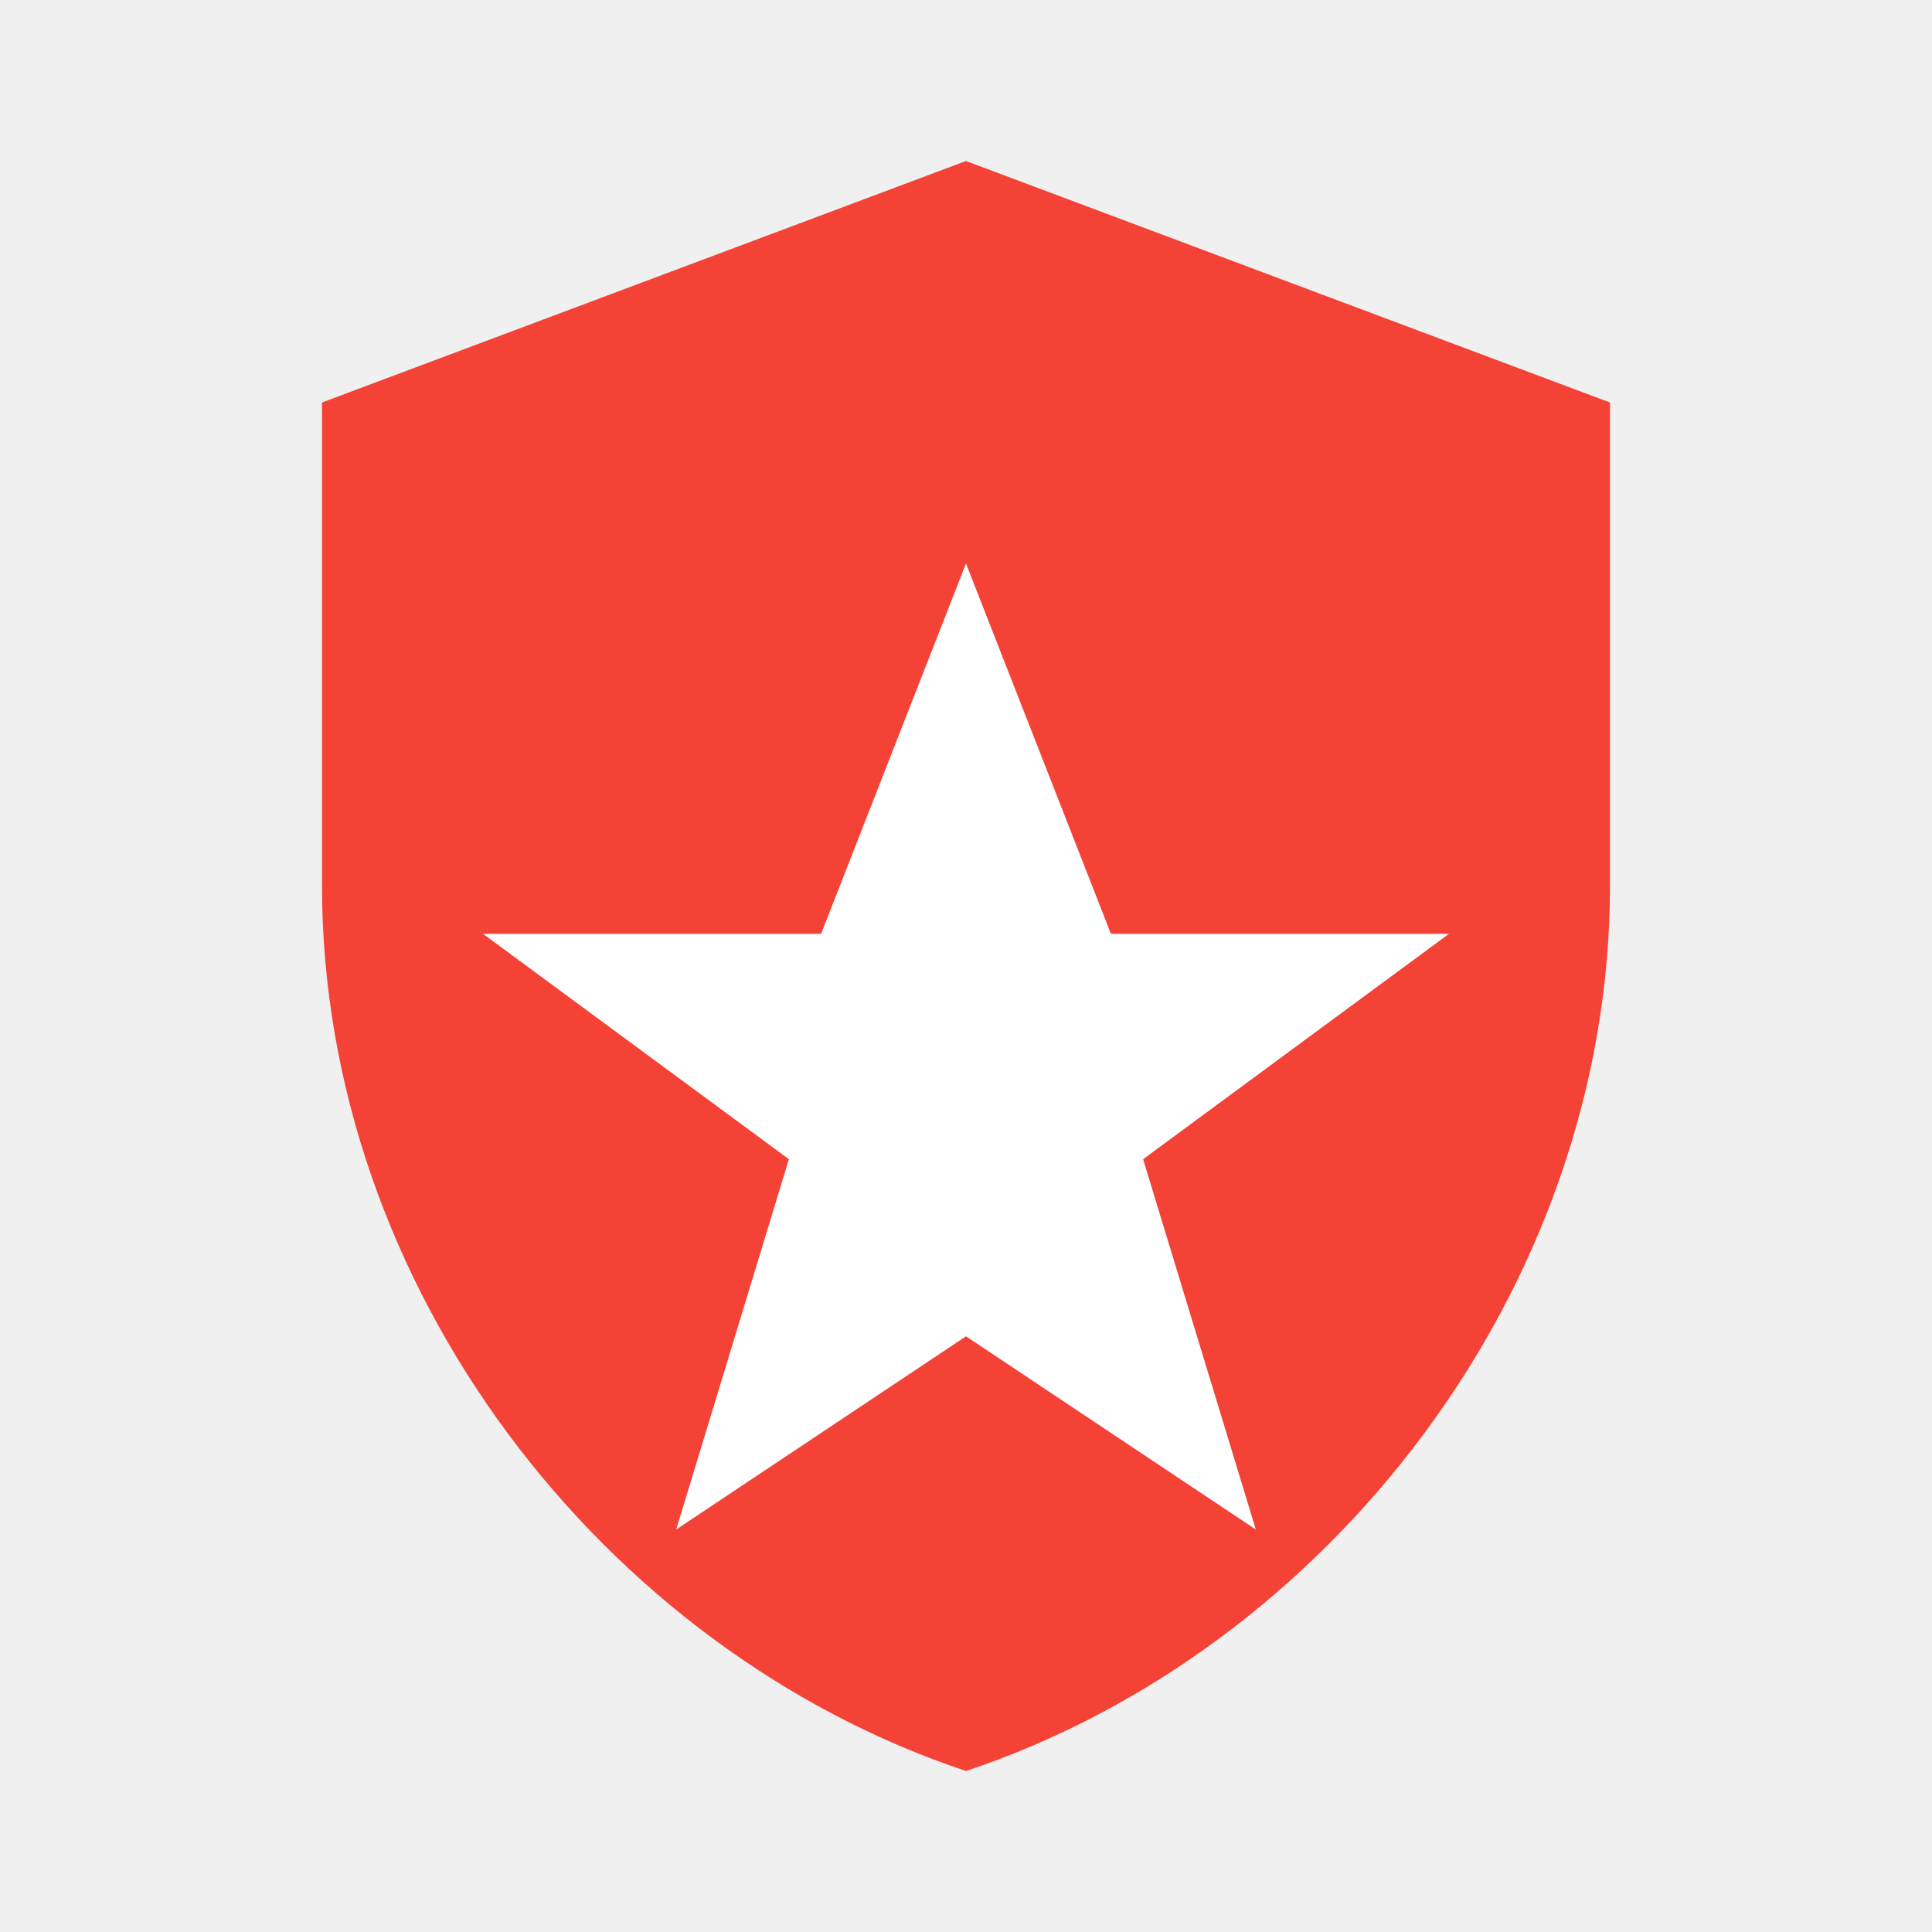
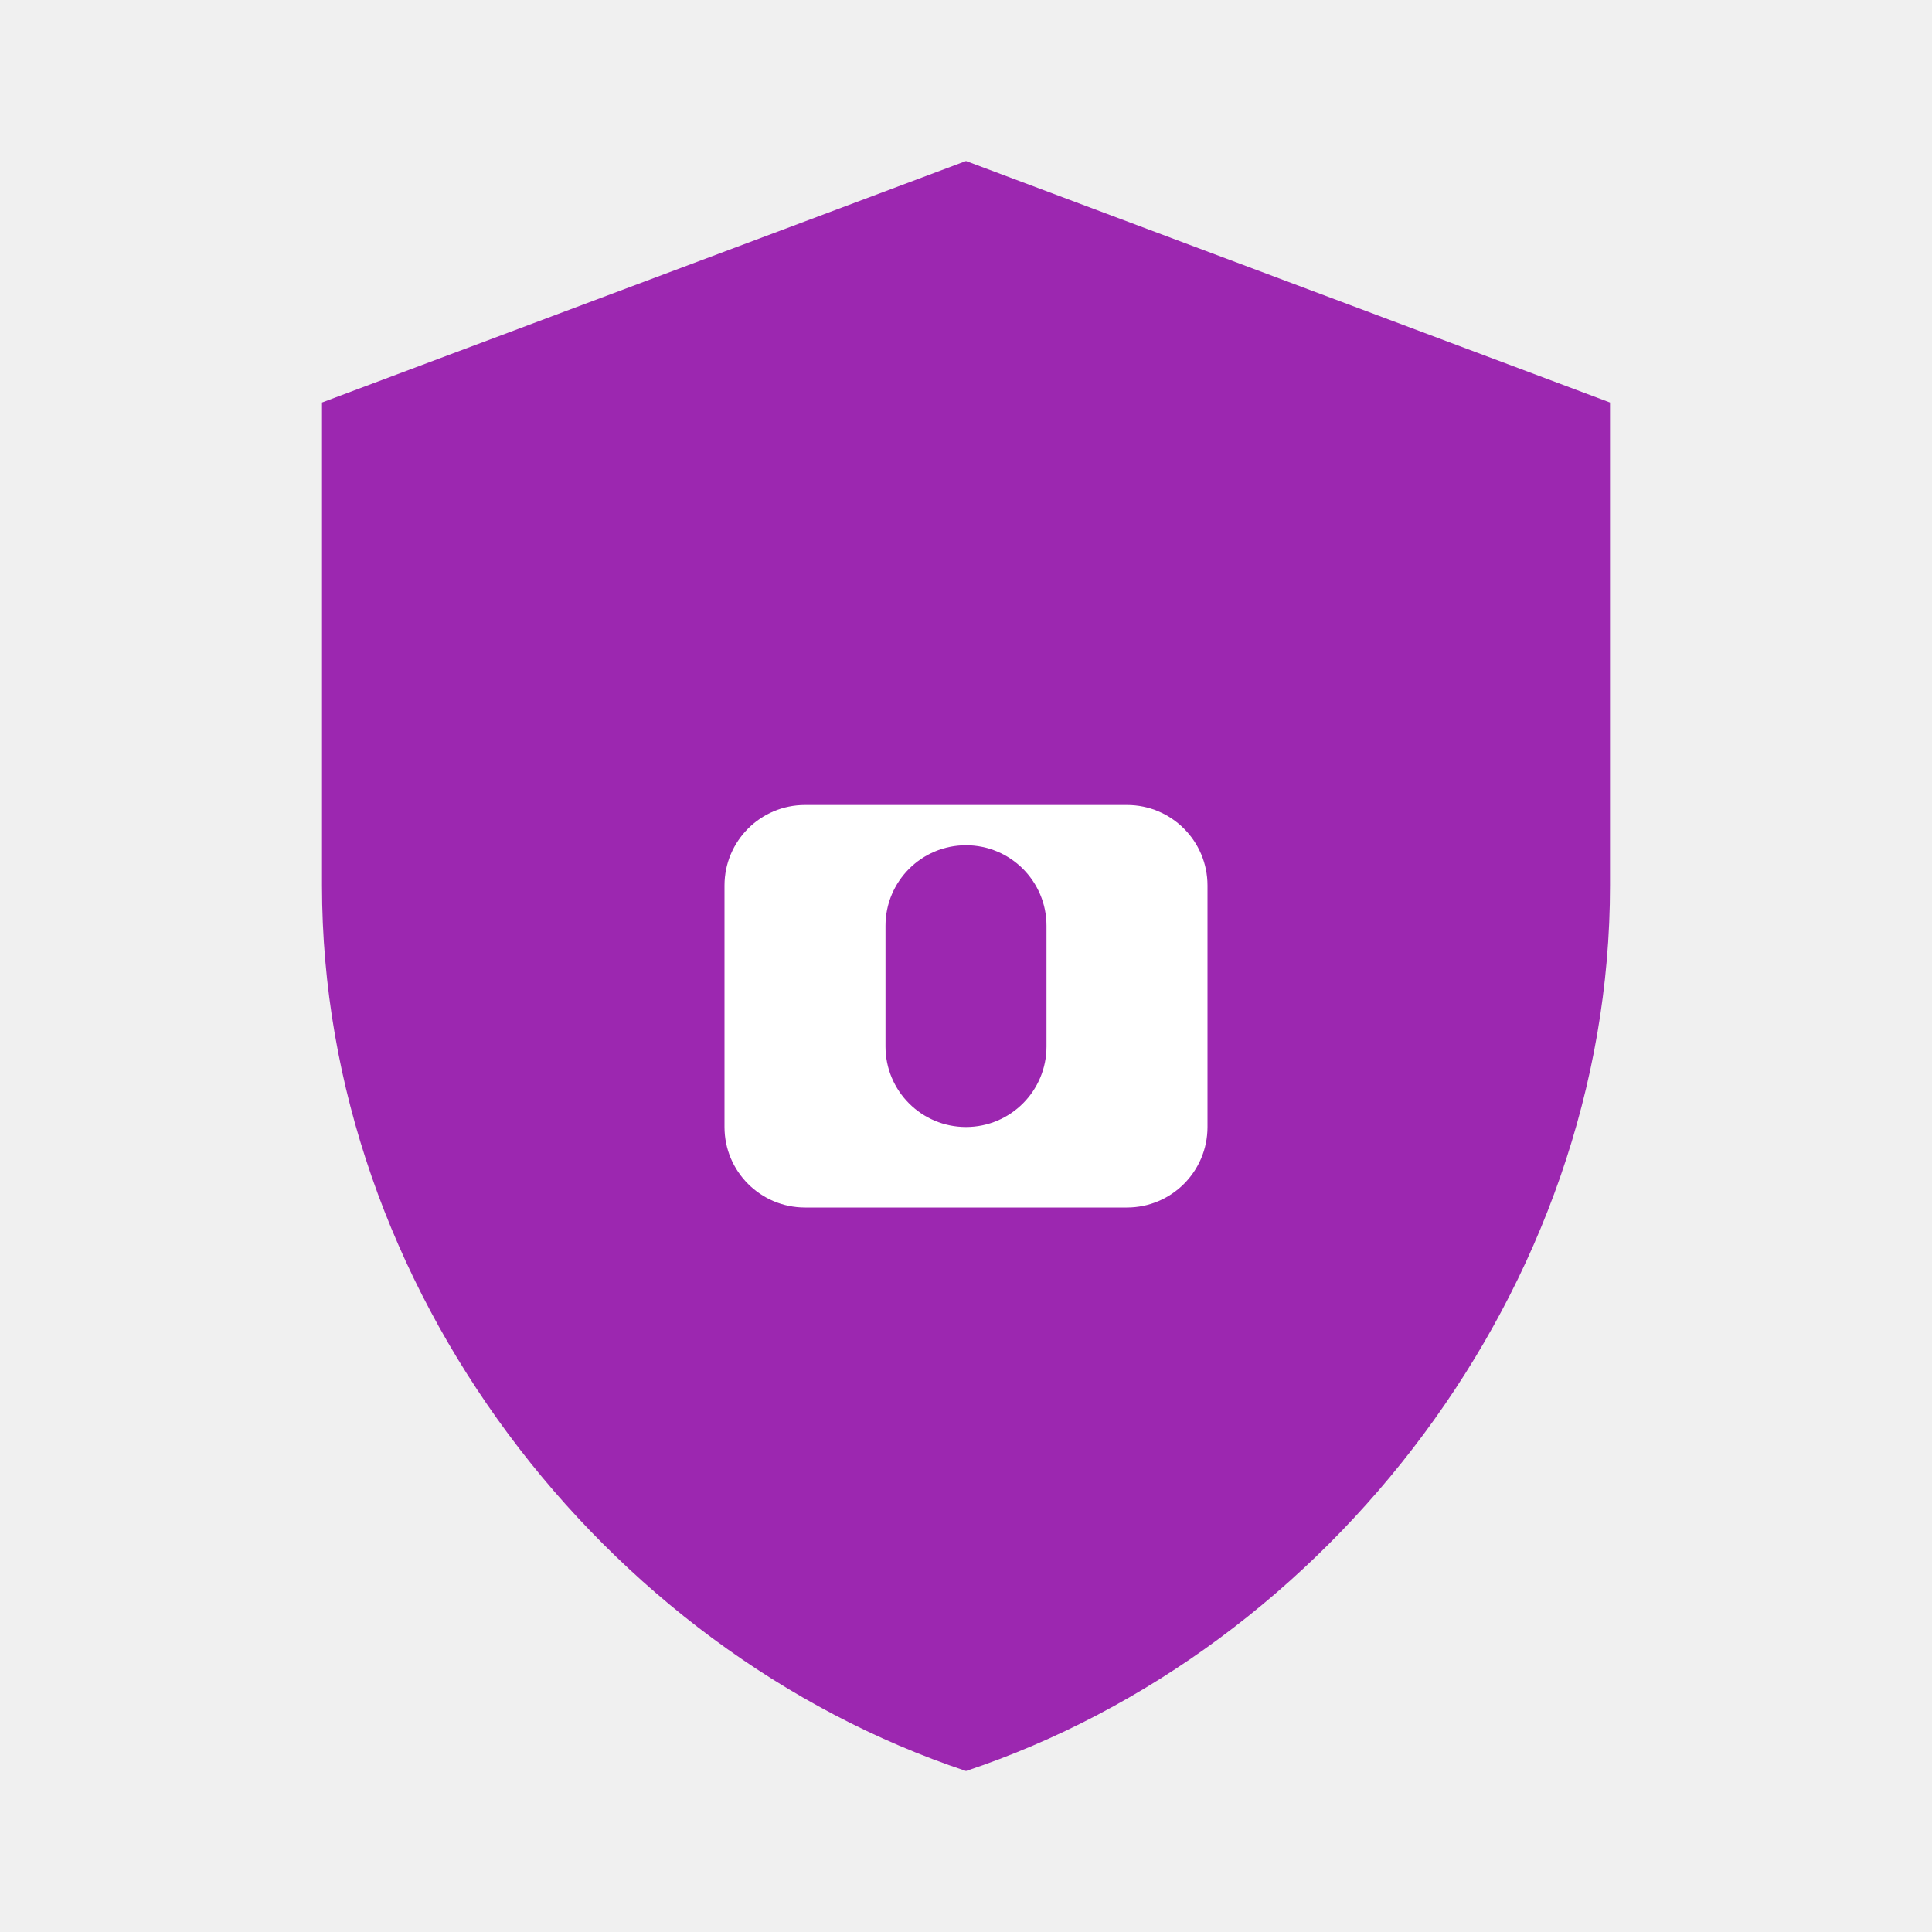
<svg xmlns="http://www.w3.org/2000/svg" viewBox="0 0 24 24">
-   <path d="M12 2l8 3v6c0 5-3.5 9.5-8 11-4.5-1.5-8-6-8-11V5z" fill="#F44336" />
-   <path d="M12 7l1.8 4.6H18l-3.8 2.8 1.4 4.6L12 16.6 8.4 19l1.4-4.6L6 11.6h4.2z" fill="#fff" />
+   <path d="M12 2l8 3v6c0 5-3.5 9.5-8 11-4.5-1.5-8-6-8-11V5z" fill="#9C27B0" />
+   <rect x="9" y="10" width="6" height="5" rx="1" fill="#fff" />
+   <path d="M11 13a1 1 0 102 0v-1.5a1 1 0 00-2 0z" fill="#9C27B0" />
</svg>
